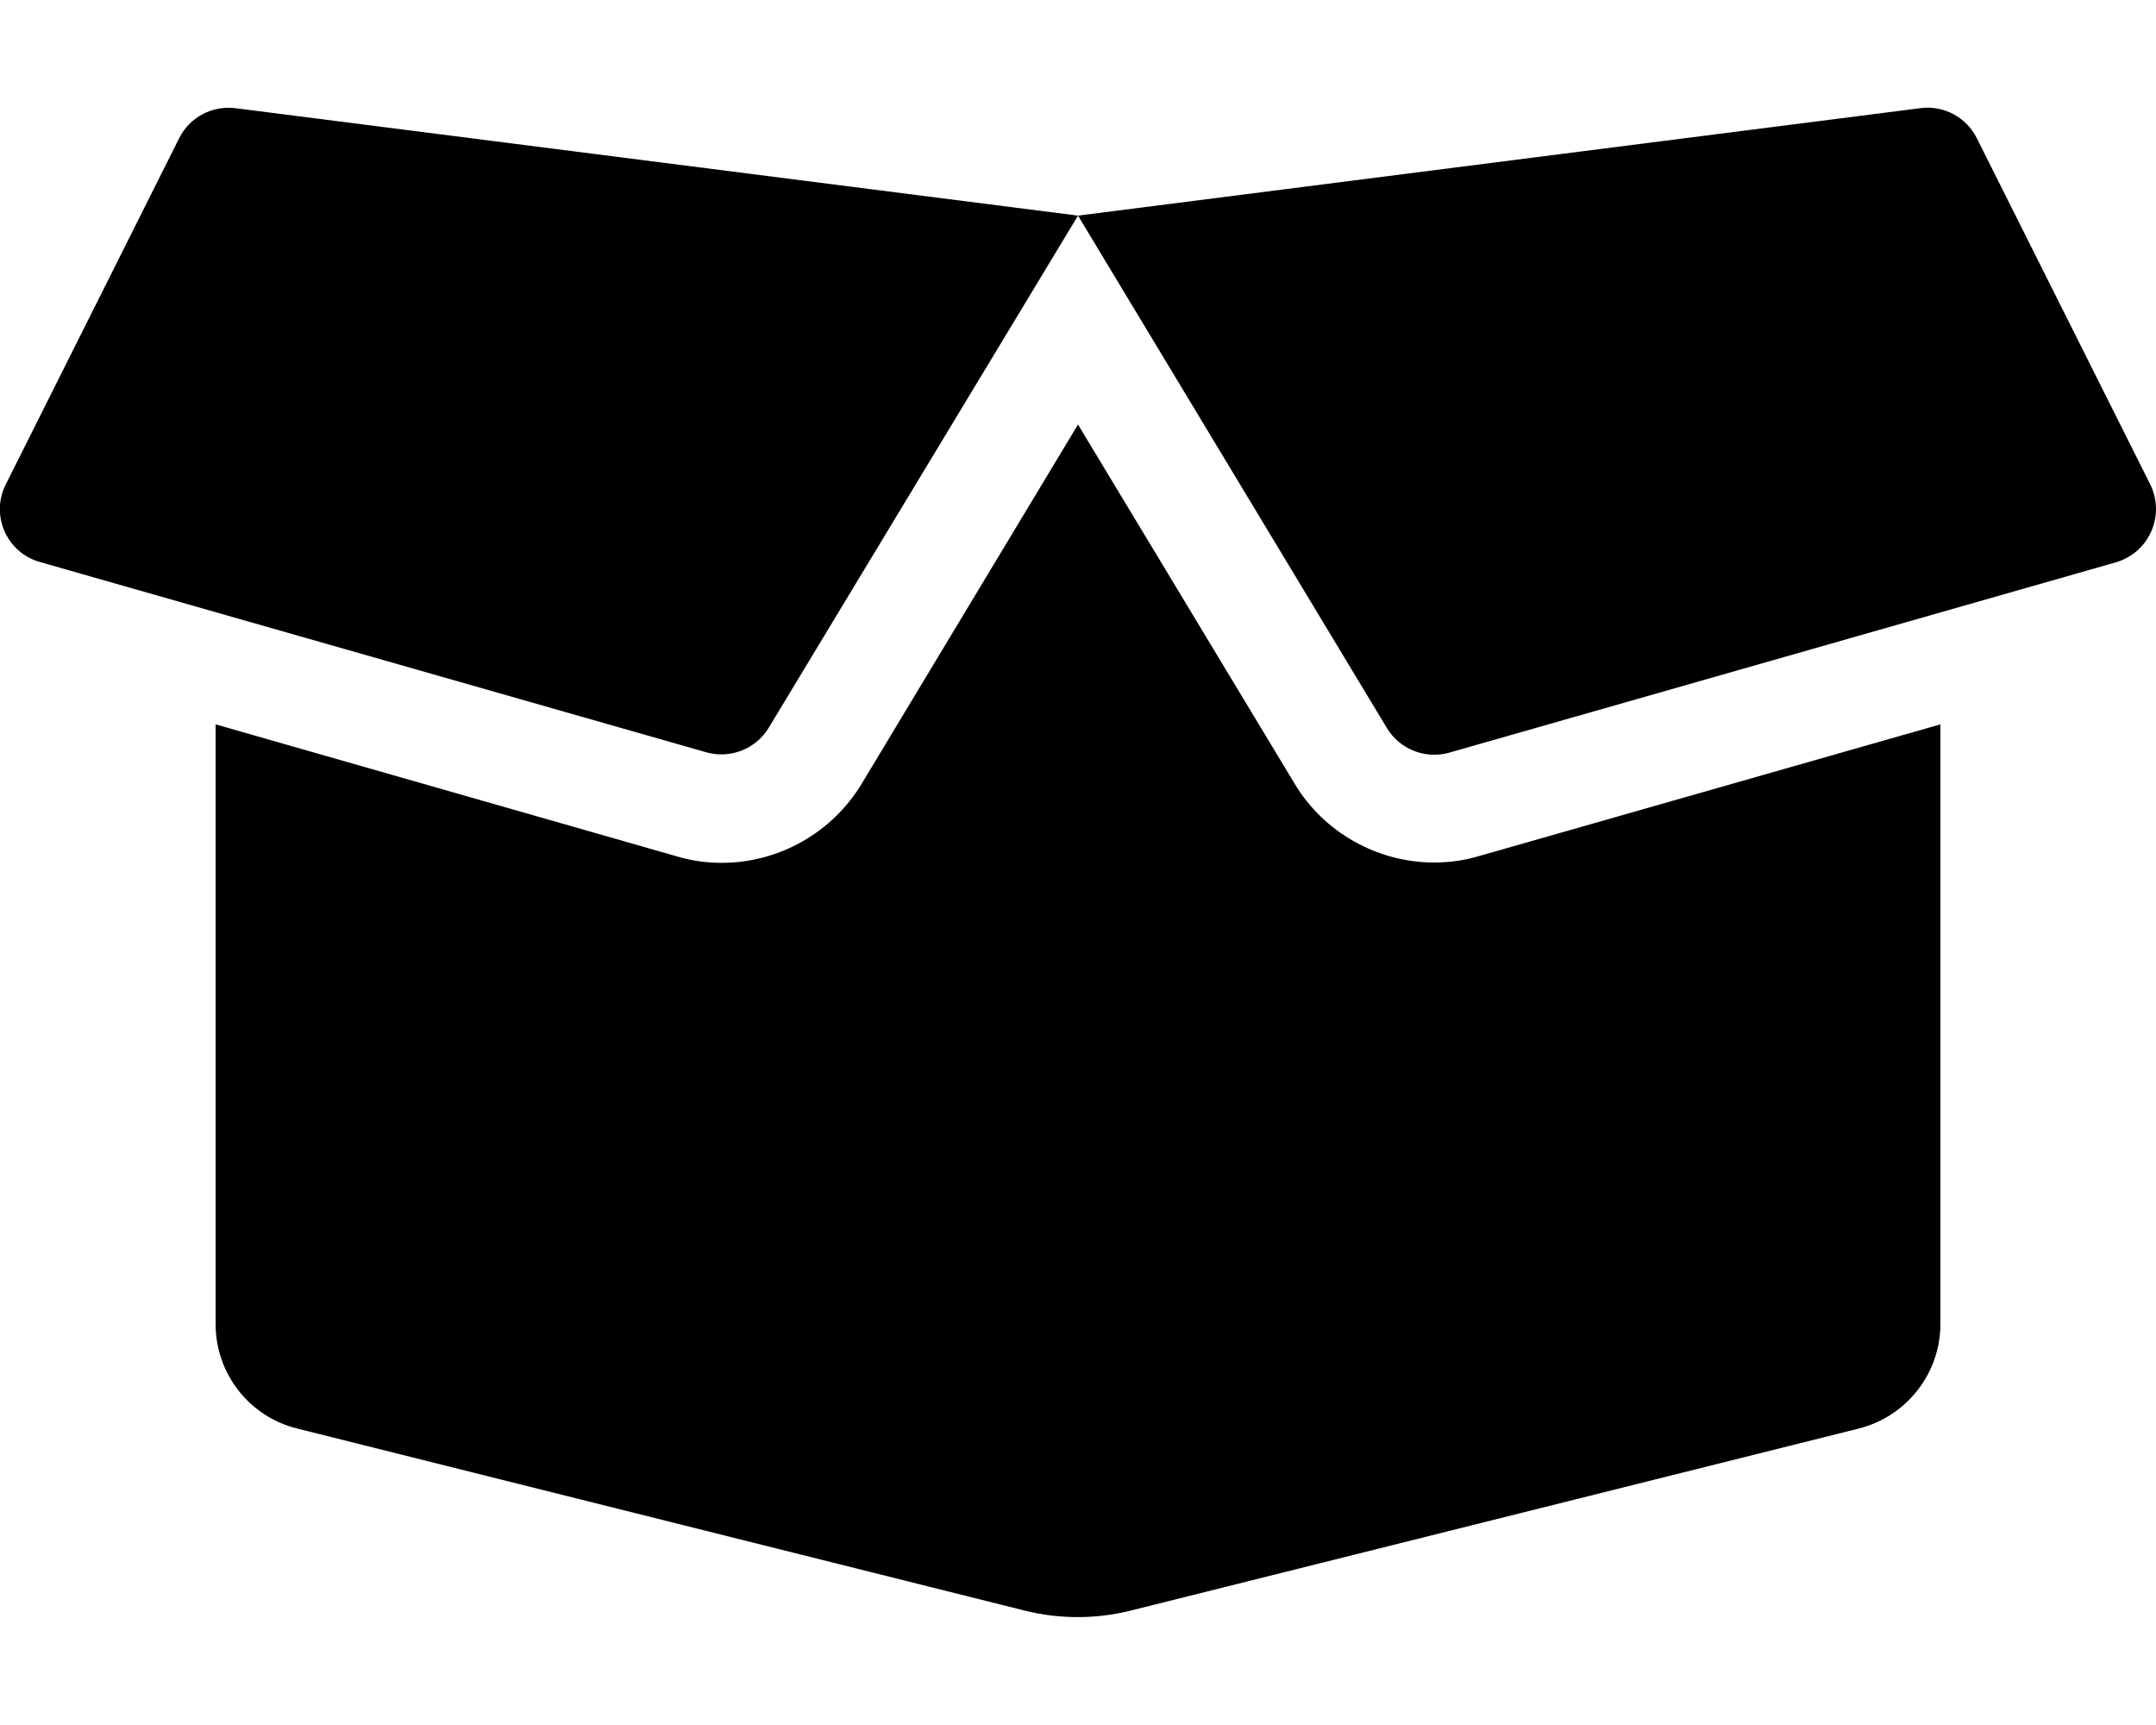
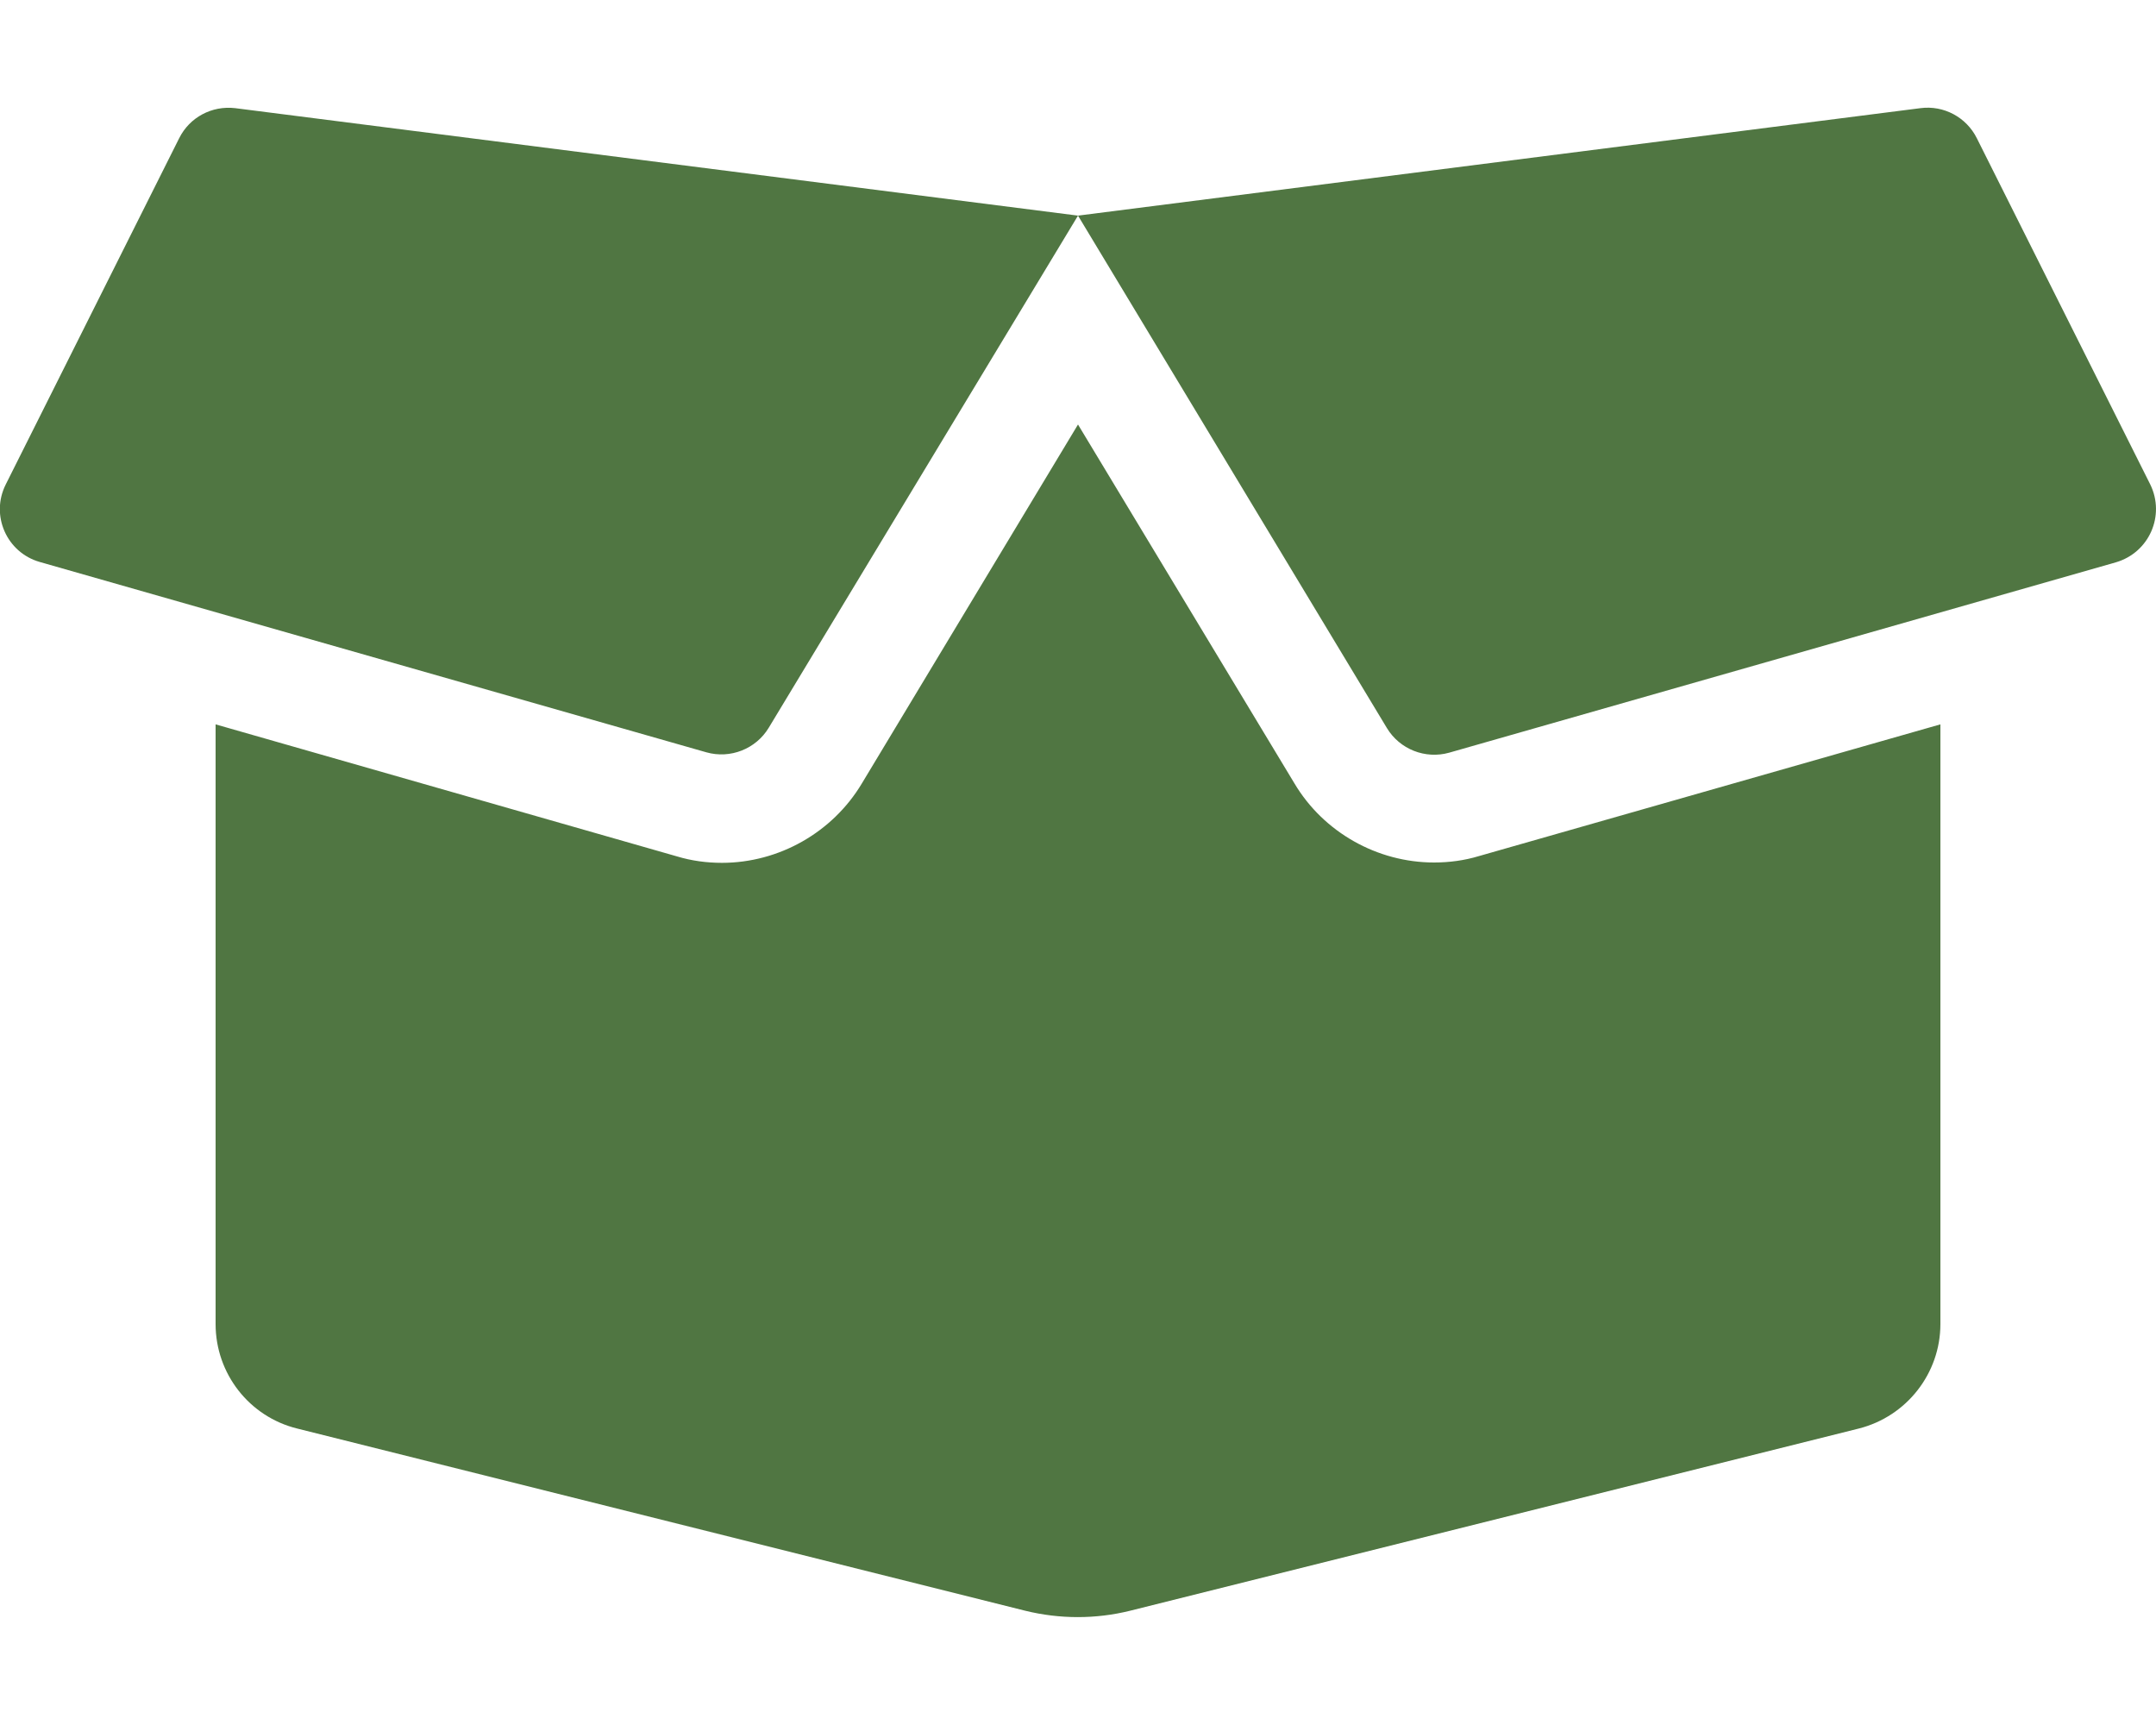
<svg xmlns="http://www.w3.org/2000/svg" aria-hidden="true" focusable="false" data-prefix="fas" data-icon="box-open" class="svg-inline--fa fa-box-open fa-w-20" role="img" viewBox="0 0 640 512">
-   <path fill="currentColor" d="M425.7 256c-16.9 0-32.8-9-41.4-23.4L320 126l-64.2 106.6c-8.7 14.5-24.6 23.5-41.5 23.5-4.5 0-9-.6-13.3-1.9L64 215v178c0 14.7 10 27.5 24.2 31l216.2 54.1c10.2 2.5 20.9 2.5 31 0L551.8 424c14.2-3.6 24.2-16.4 24.2-31V215l-137 39.1c-4.3 1.3-8.8 1.9-13.3 1.9zm212.6-112.2L586.8 41c-3.1-6.2-9.8-9.8-16.7-8.9L320 64l91.7 152.1c3.8 6.3 11.4 9.3 18.5 7.3l197.9-56.5c9.9-2.9 14.7-13.9 10.2-23.1zM53.2 41L1.7 143.8c-4.6 9.2.3 20.2 10.1 23l197.9 56.5c7.1 2 14.7-1 18.5-7.3L320 64 69.8 32.1c-6.9-.8-13.5 2.7-16.6 8.9z" />
+   <path fill="#507642" d="M425.7 256c-16.9 0-32.8-9-41.4-23.4L320 126l-64.2 106.6c-8.7 14.5-24.6 23.5-41.5 23.5-4.5 0-9-.6-13.3-1.9L64 215v178c0 14.7 10 27.5 24.2 31l216.2 54.1c10.2 2.5 20.9 2.5 31 0L551.8 424c14.2-3.6 24.2-16.4 24.2-31V215l-137 39.1c-4.3 1.3-8.8 1.9-13.3 1.9zm212.6-112.2L586.8 41c-3.1-6.2-9.8-9.8-16.7-8.9L320 64l91.7 152.1c3.8 6.3 11.4 9.3 18.5 7.3l197.9-56.5c9.9-2.9 14.7-13.9 10.2-23.1zM53.2 41L1.7 143.8c-4.6 9.2.3 20.2 10.1 23l197.9 56.5c7.1 2 14.7-1 18.5-7.3L320 64 69.8 32.1c-6.9-.8-13.5 2.7-16.6 8.9z" />
</svg>
